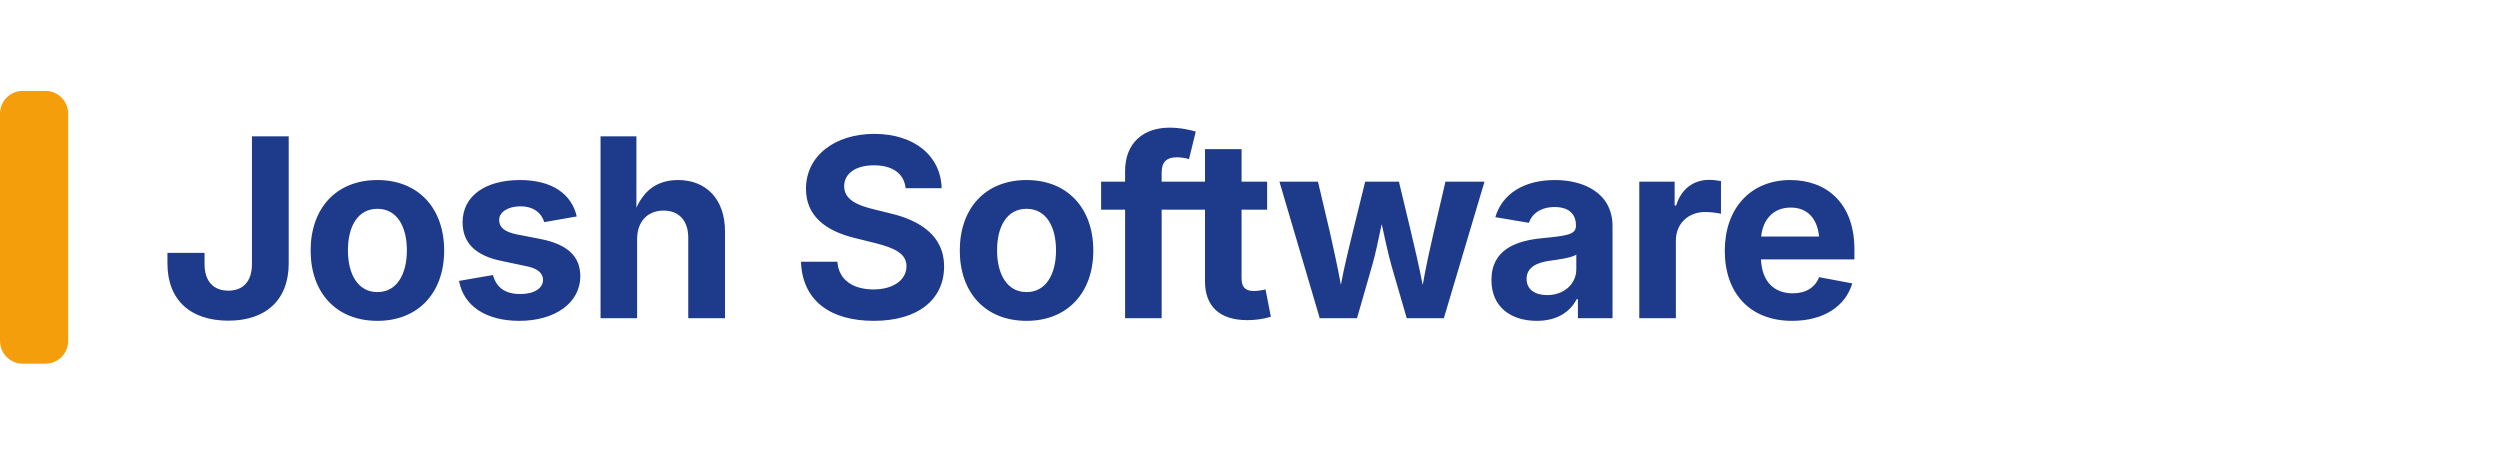
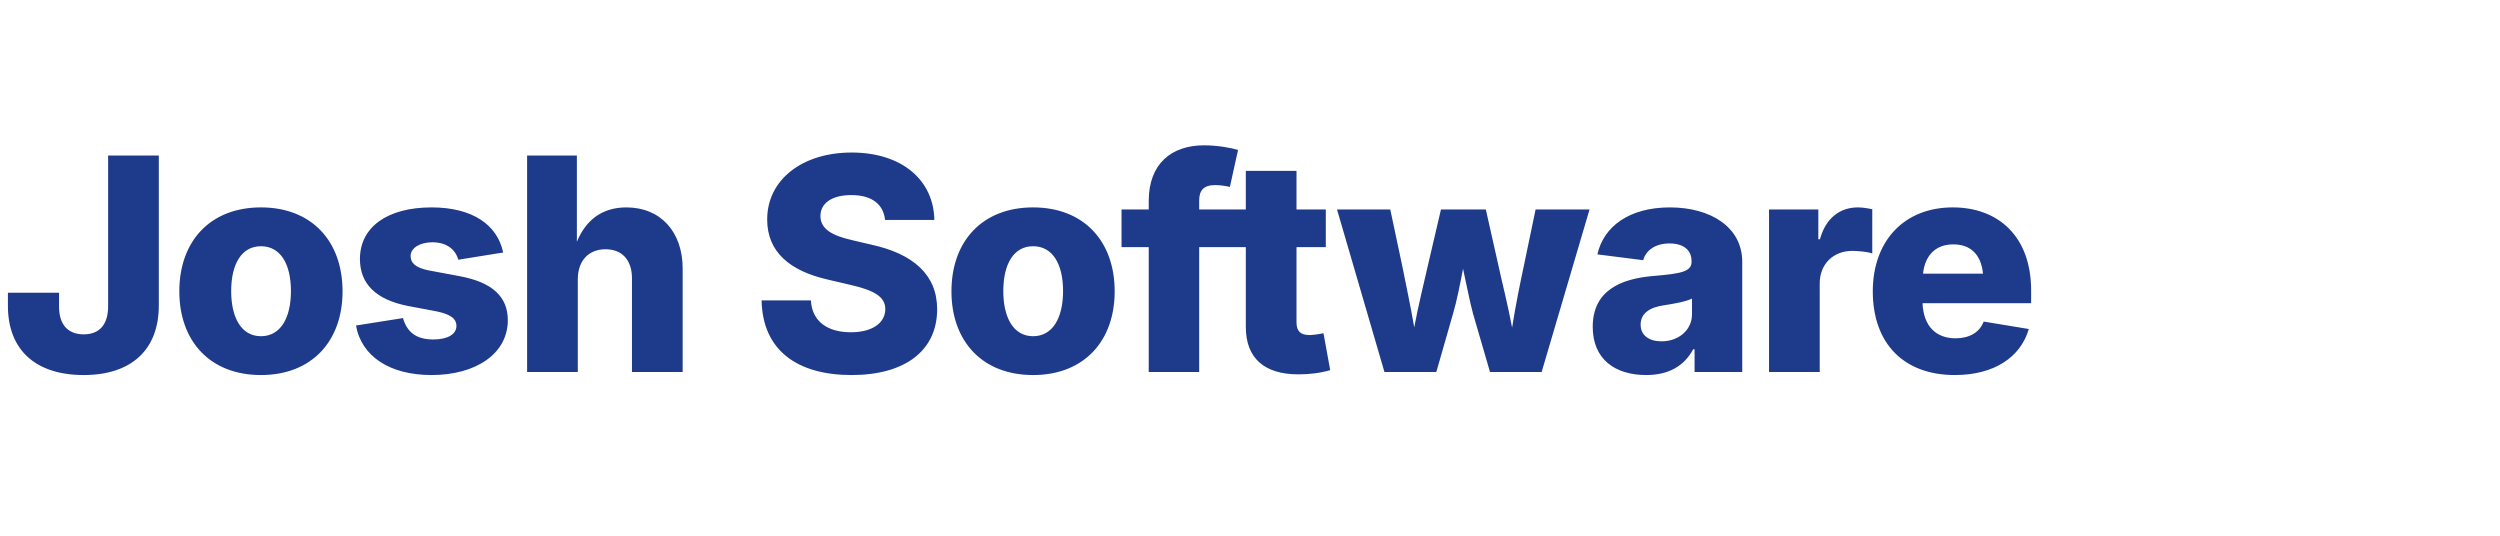
- <svg xmlns="http://www.w3.org/2000/svg" width="220" height="40" viewBox="0 0 220 40" fill="none" role="img" aria-label="Josh Software">
-   <rect x="0" y="8" width="6" height="24" rx="2" fill="#F59E0B" />
-   <text x="14" y="28" font-family="Inter, Segoe UI, Helvetica, Arial, sans-serif" font-size="22" font-weight="700" fill="#1E3A8A" letter-spacing="-0.4">Josh Software</text>
+ <svg xmlns="http://www.w3.org/2000/svg" width="168" height="36" viewBox="0 0 168 36" fill="none" role="img" aria-label="Josh Software">
+   <text x="0" y="25" font-family="Inter, Segoe UI, Helvetica, Arial, sans-serif" font-size="20" font-weight="800" fill="#1E3A8A" letter-spacing="-0.45">Josh Software</text>
</svg>
